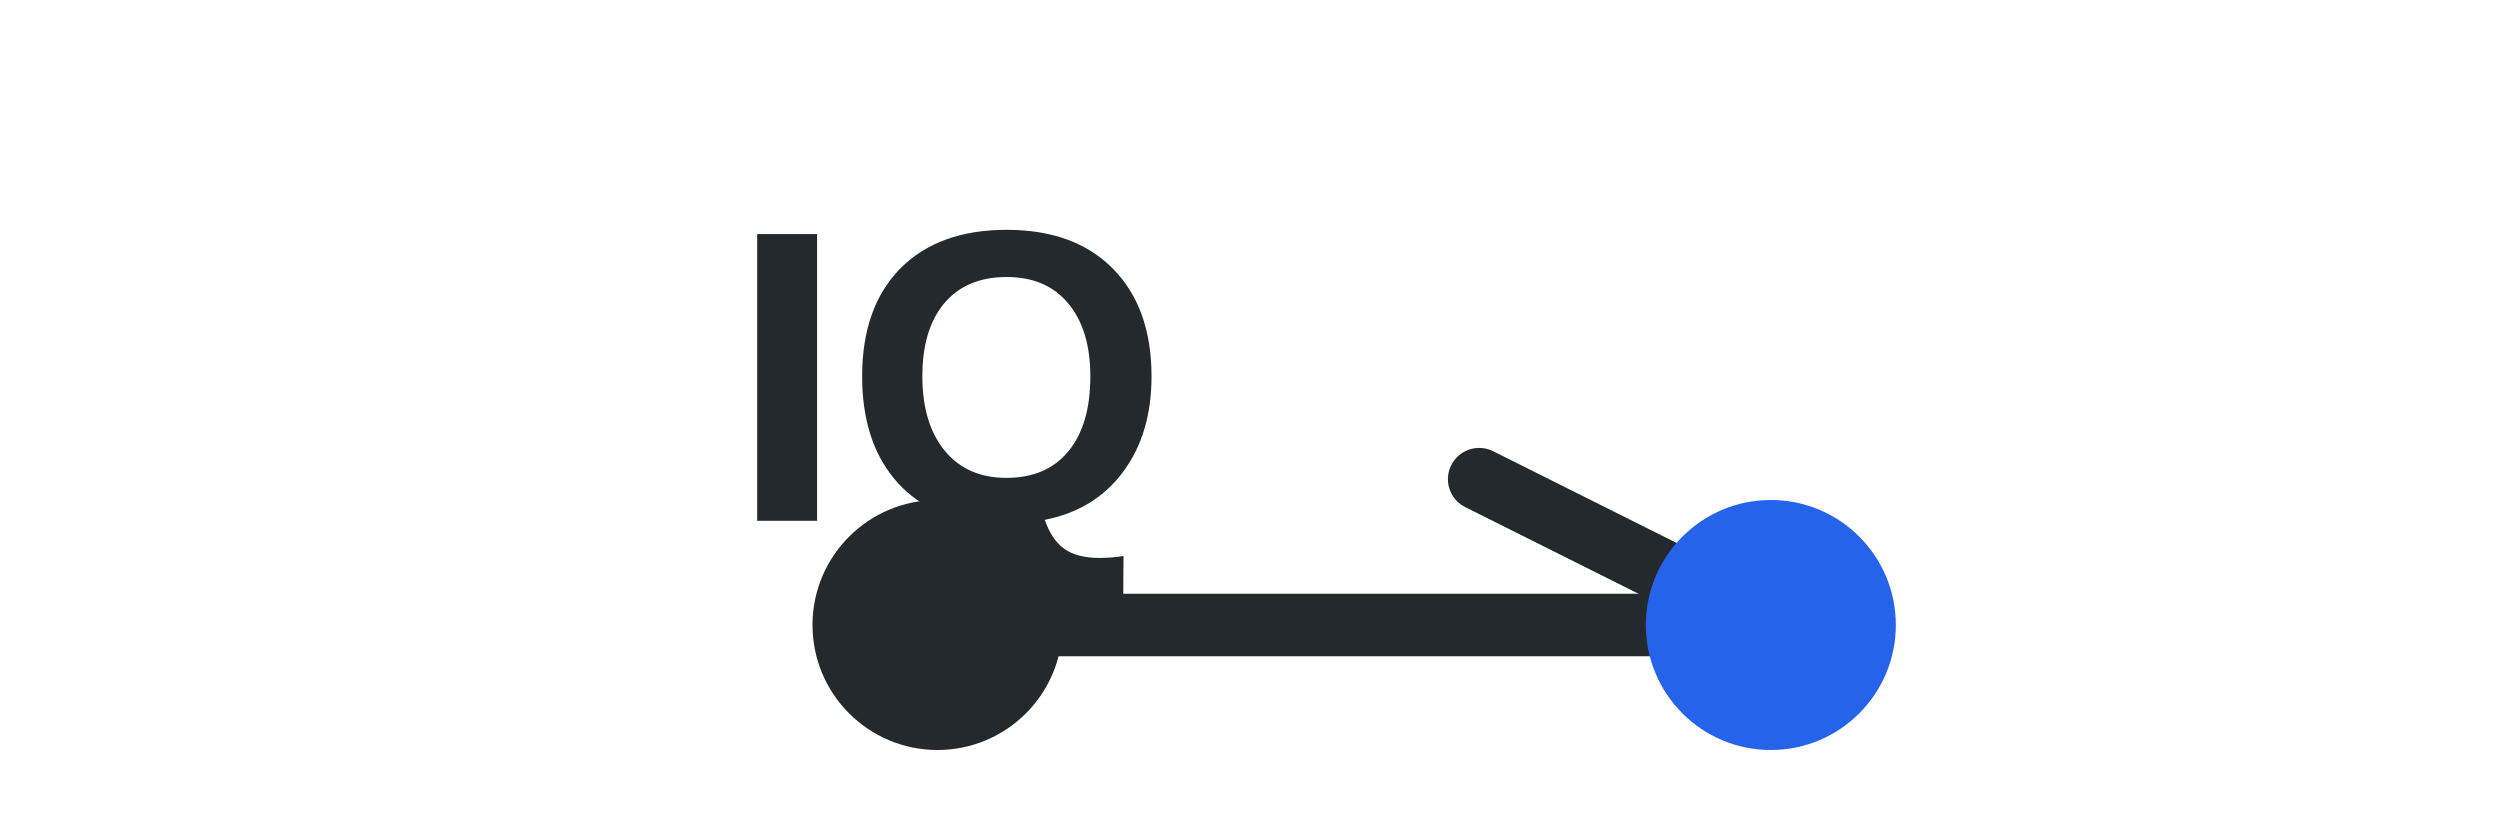
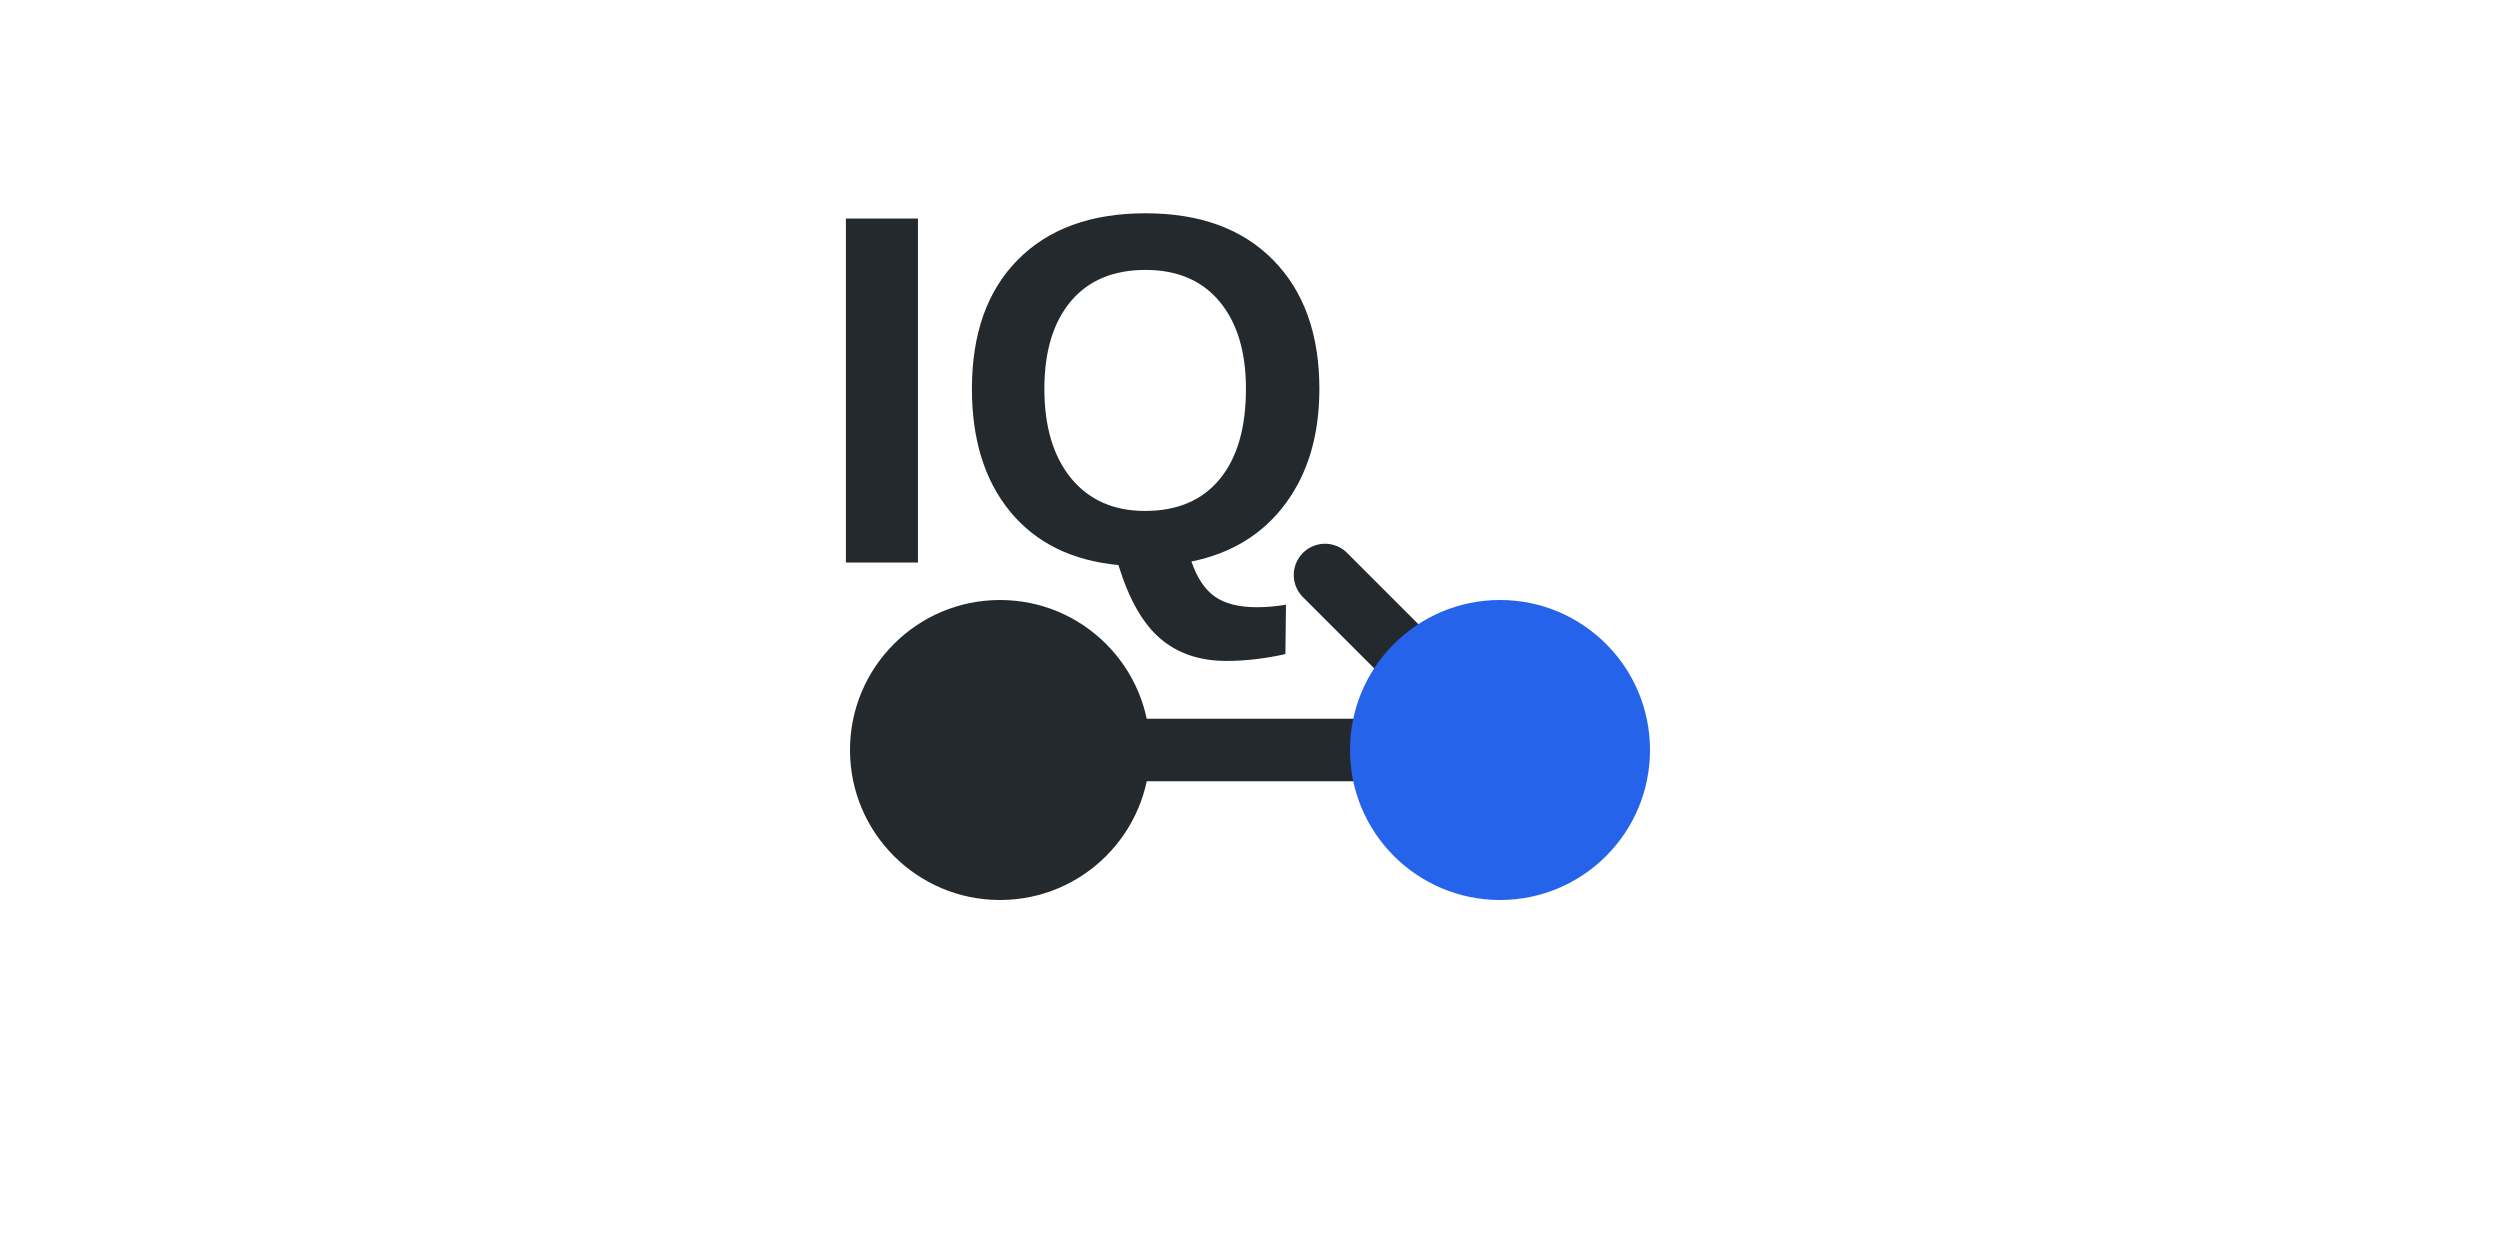
- <svg xmlns="http://www.w3.org/2000/svg" viewBox="0 0 120 40">
-   <text x="35" y="25" font-family="Arial, sans-serif" font-weight="bold" font-size="20" fill="#24292E">IQ</text>
-   <path d="M45 30 L85 30" fill="none" stroke="#24292E" stroke-width="3" stroke-linecap="round" />
-   <path d="M71 23 L85 30" fill="none" stroke="#24292E" stroke-width="3" stroke-linecap="round" />
-   <circle cx="45" cy="30" r="6" fill="#24292E" />
-   <circle cx="85" cy="30" r="6" fill="#2563EB" />
+ <svg xmlns="http://www.w3.org/2000/svg" viewBox="0 0 200 100">
+   <text x="65" y="45" font-family="Arial, sans-serif" font-weight="bold" font-size="40" fill="#24292E">IQ</text>
+   <path d="M80 60 L120 60" fill="none" stroke="#24292E" stroke-width="5" stroke-linecap="round" />
+   <path d="M106 46 L120 60" fill="none" stroke="#24292E" stroke-width="5" stroke-linecap="round" />
+   <circle cx="80" cy="60" r="12" fill="#24292E" />
+   <circle cx="120" cy="60" r="12" fill="#2563EB" />
</svg>
